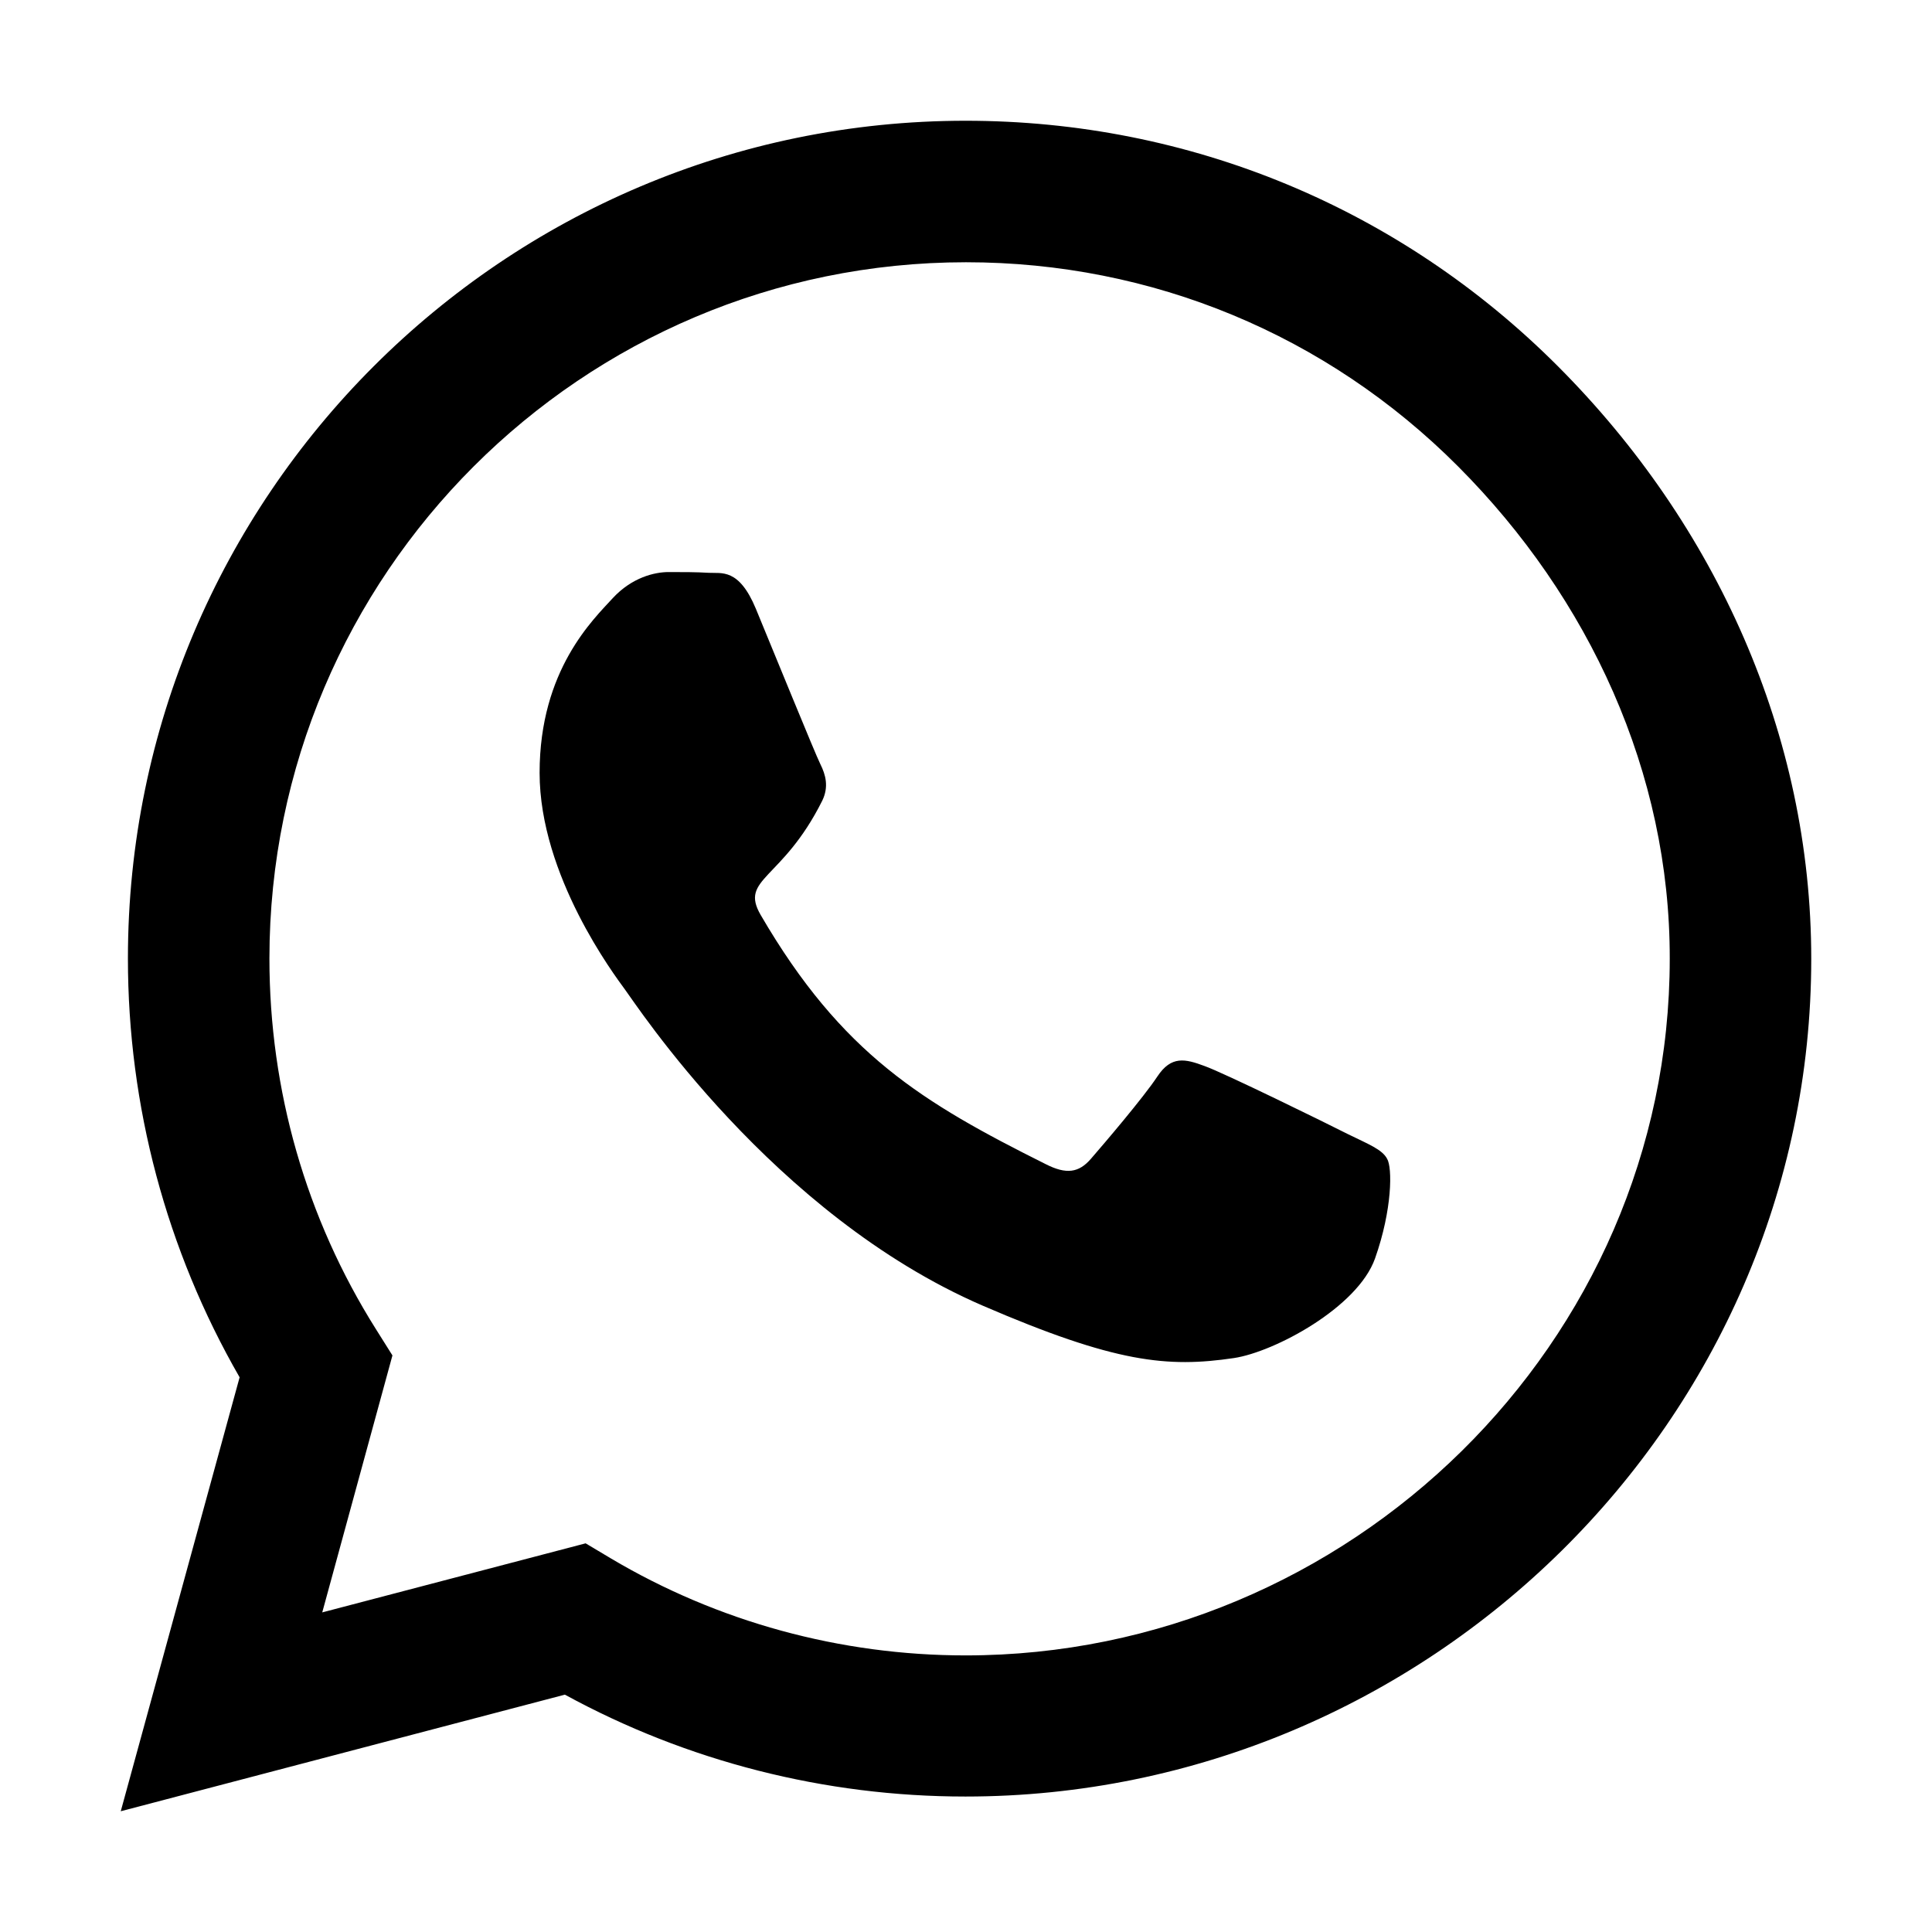
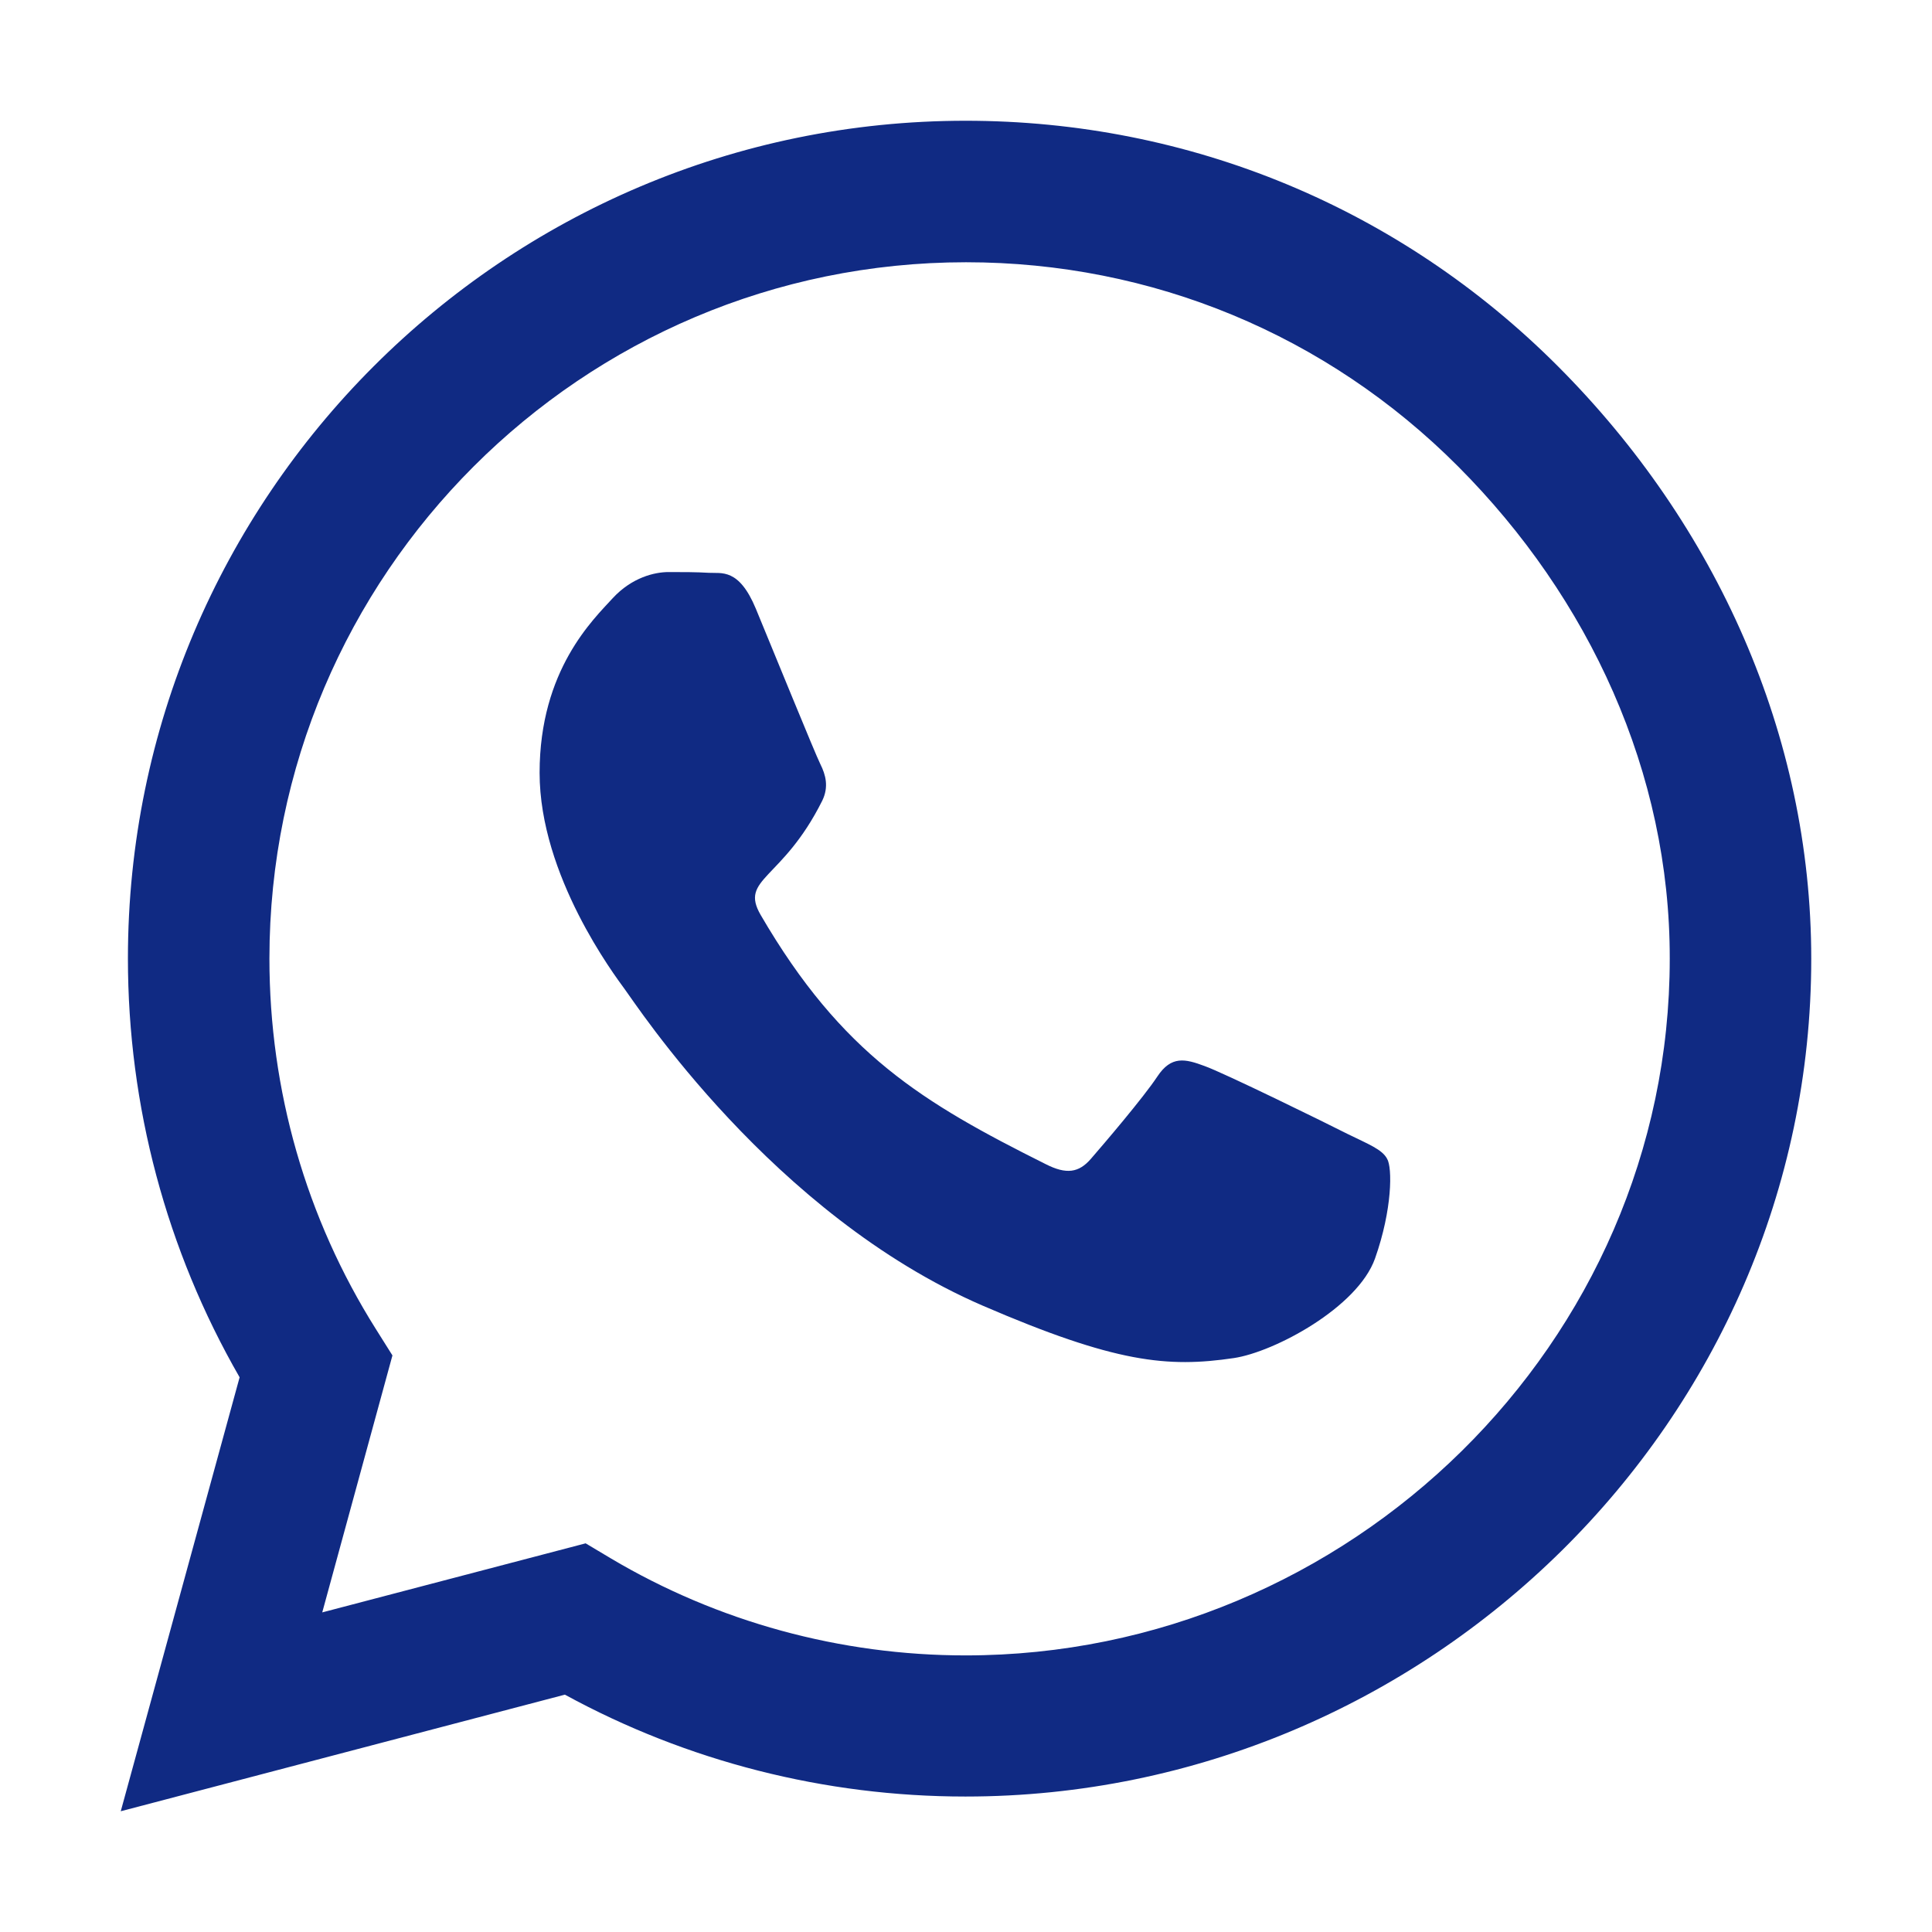
- <svg xmlns="http://www.w3.org/2000/svg" viewBox="0 0 448 512" width="30" height="30">
+ <svg xmlns="http://www.w3.org/2000/svg" viewBox="0 0 448 512" width="30" height="30" fill="#102a83">
  <path d="M380.9 97.1C339 55.1 283.2 32 223.9 32c-122.4 0-222 99.6-222 222 0 39.1 10.2 77.3 29.6 111L0 480l117.7-30.9c32.4 17.7 68.9 27 106.1 27h.1c122.3 0 224.1-99.6 224.1-222 0-59.3-25.2-115-67.1-157zm-157 341.6c-33.2 0-65.7-8.9-94-25.7l-6.7-4-69.8 18.3L72 359.2l-4.4-7c-18.5-29.4-28.2-63.3-28.2-98.2 0-101.7 82.8-184.5 184.6-184.5 49.3 0 95.6 19.2 130.4 54.1 34.8 34.9 56.2 81.2 56.1 130.5 0 101.8-84.9 184.6-186.6 184.6zm101.2-138.2c-5.5-2.8-32.8-16.2-37.9-18-5.1-1.9-8.8-2.8-12.5 2.8-3.7 5.6-14.3 18-17.6 21.8-3.2 3.7-6.5 4.2-12 1.4-32.6-16.3-54-29.1-75.5-66-5.7-9.8 5.7-9.1 16.3-30.3 1.8-3.7.9-6.9-.5-9.7-1.4-2.8-12.5-30.1-17.1-41.2-4.5-10.8-9.1-9.3-12.5-9.5-3.2-.2-6.9-.2-10.6-.2-3.7 0-9.7 1.4-14.8 6.9-5.1 5.6-19.4 19-19.4 46.3 0 27.3 19.9 53.7 22.6 57.4 2.8 3.7 39.1 59.7 94.8 83.8 35.2 15.2 49 16.5 66.6 13.9 10.7-1.6 32.8-13.4 37.4-26.4 4.6-13 4.6-24.1 3.2-26.4-1.3-2.5-5-3.9-10.5-6.6z" />
</svg>
